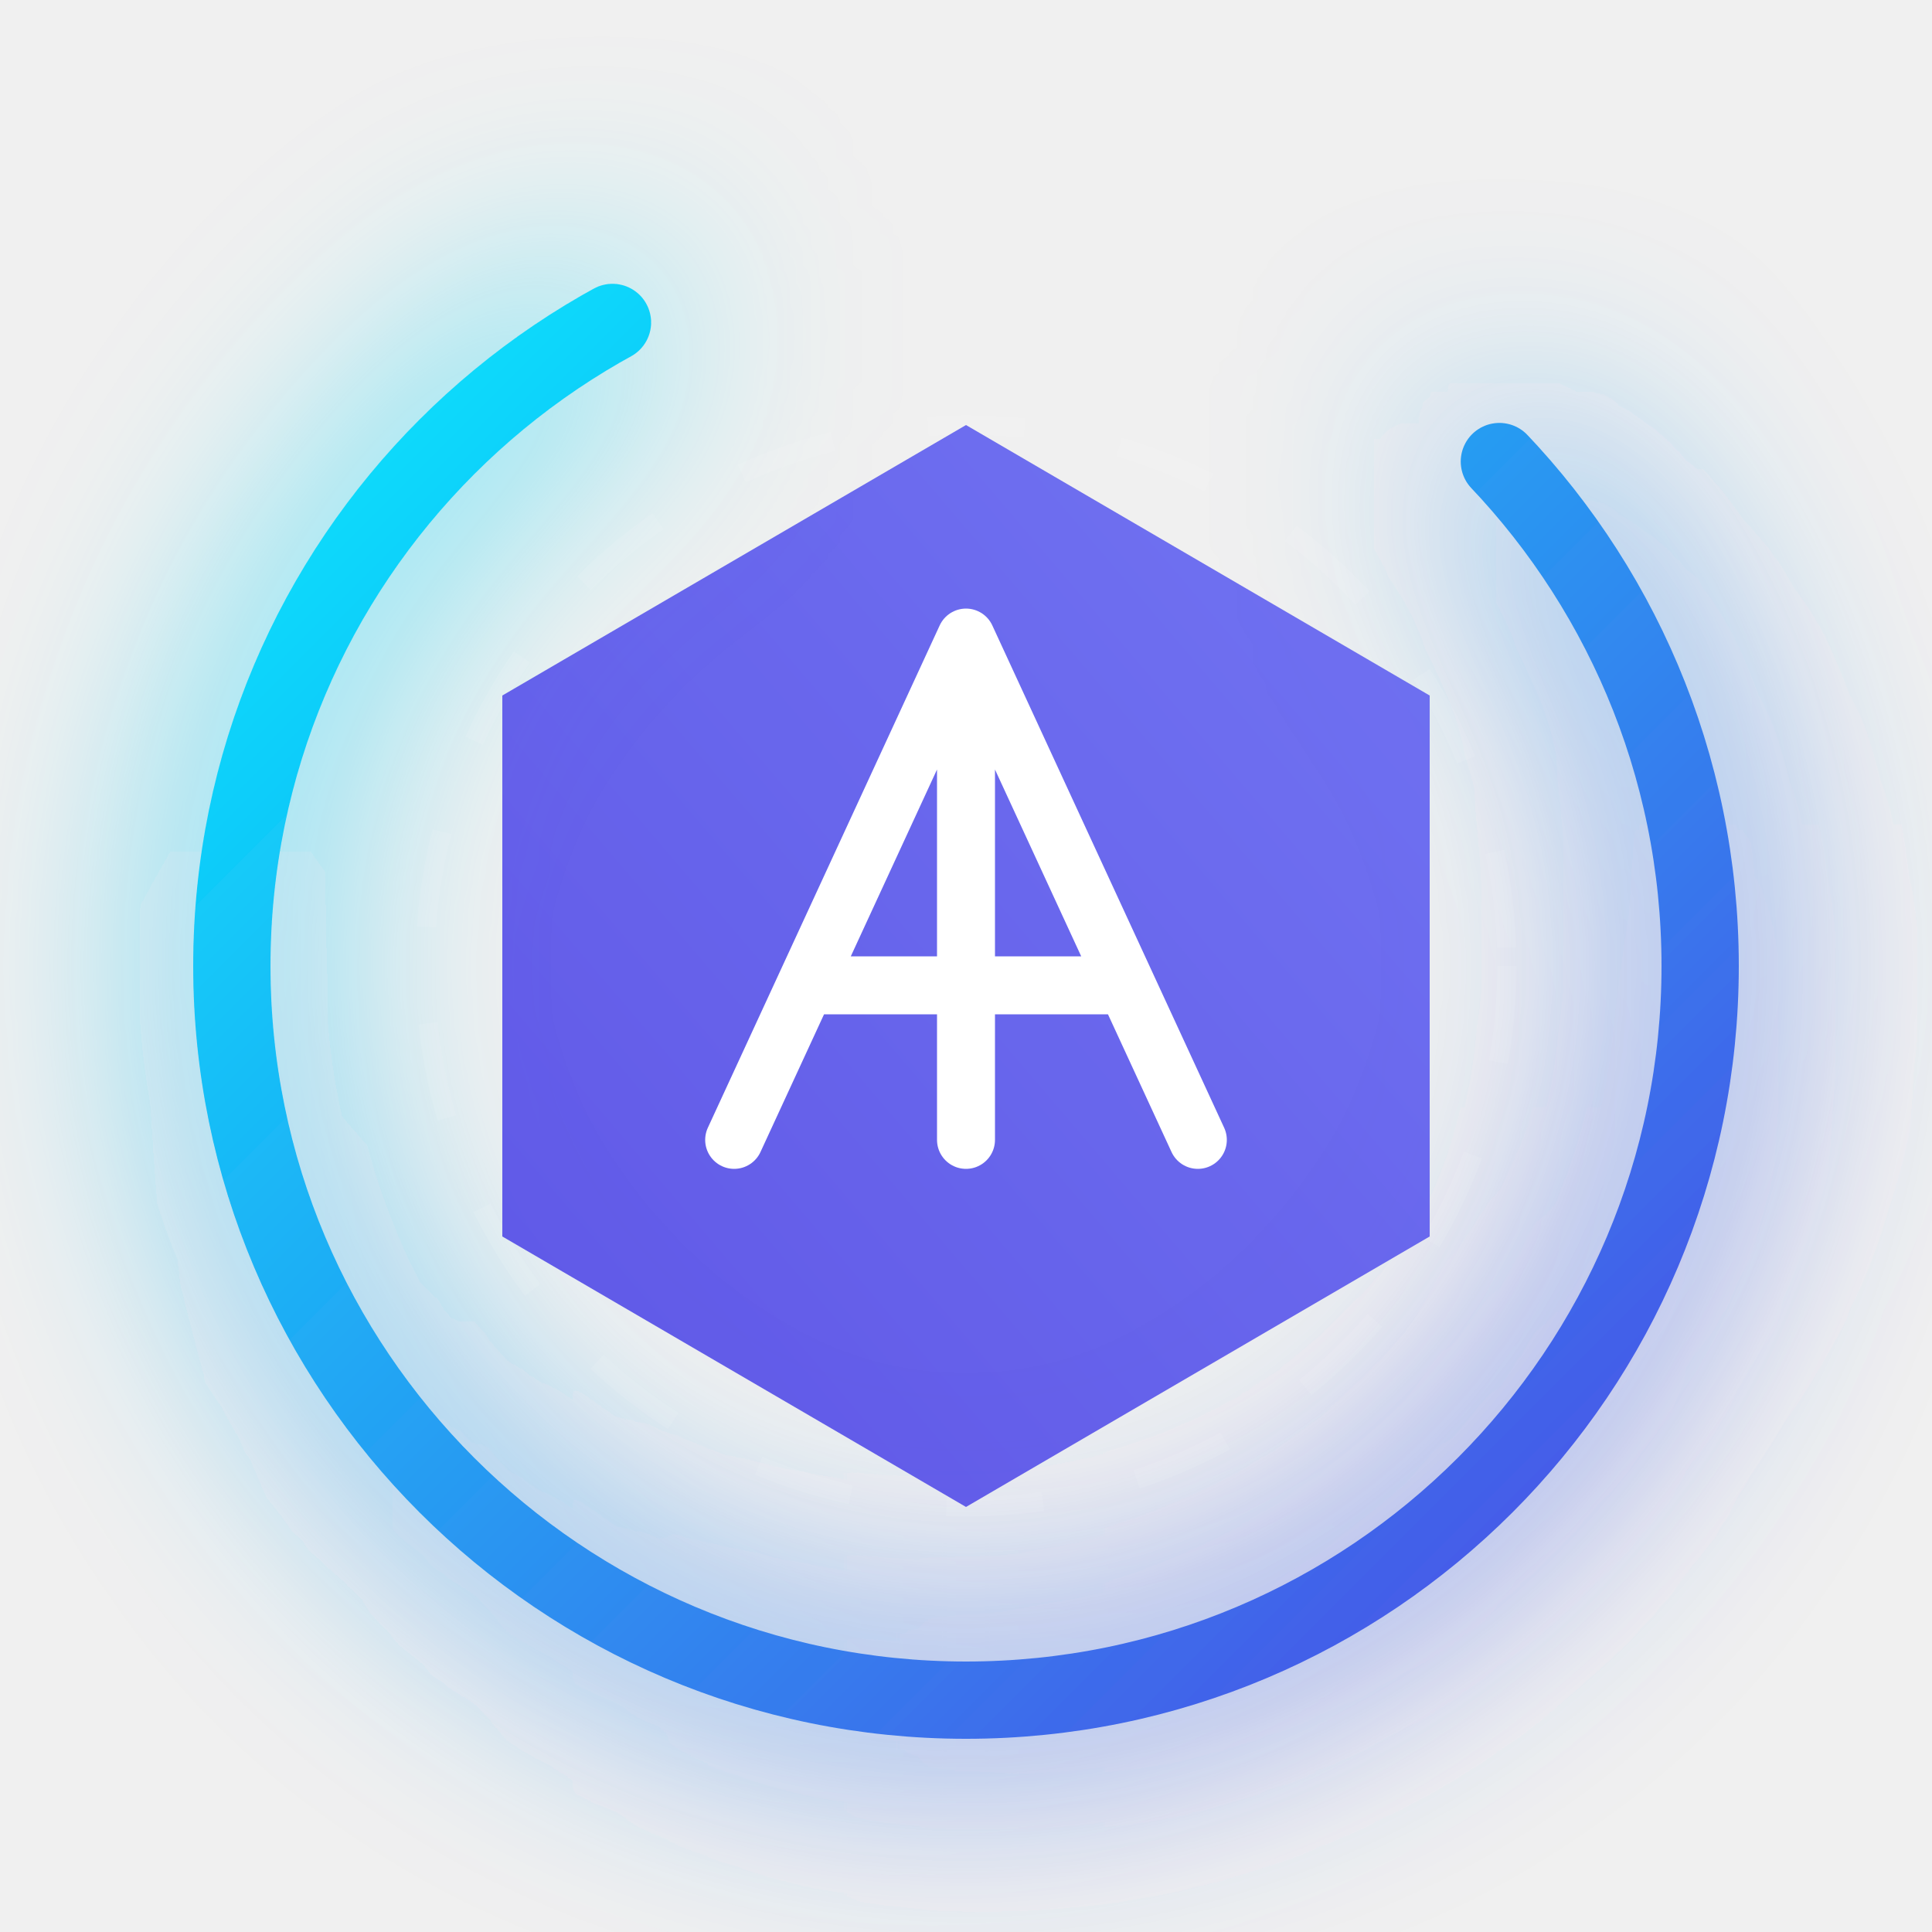
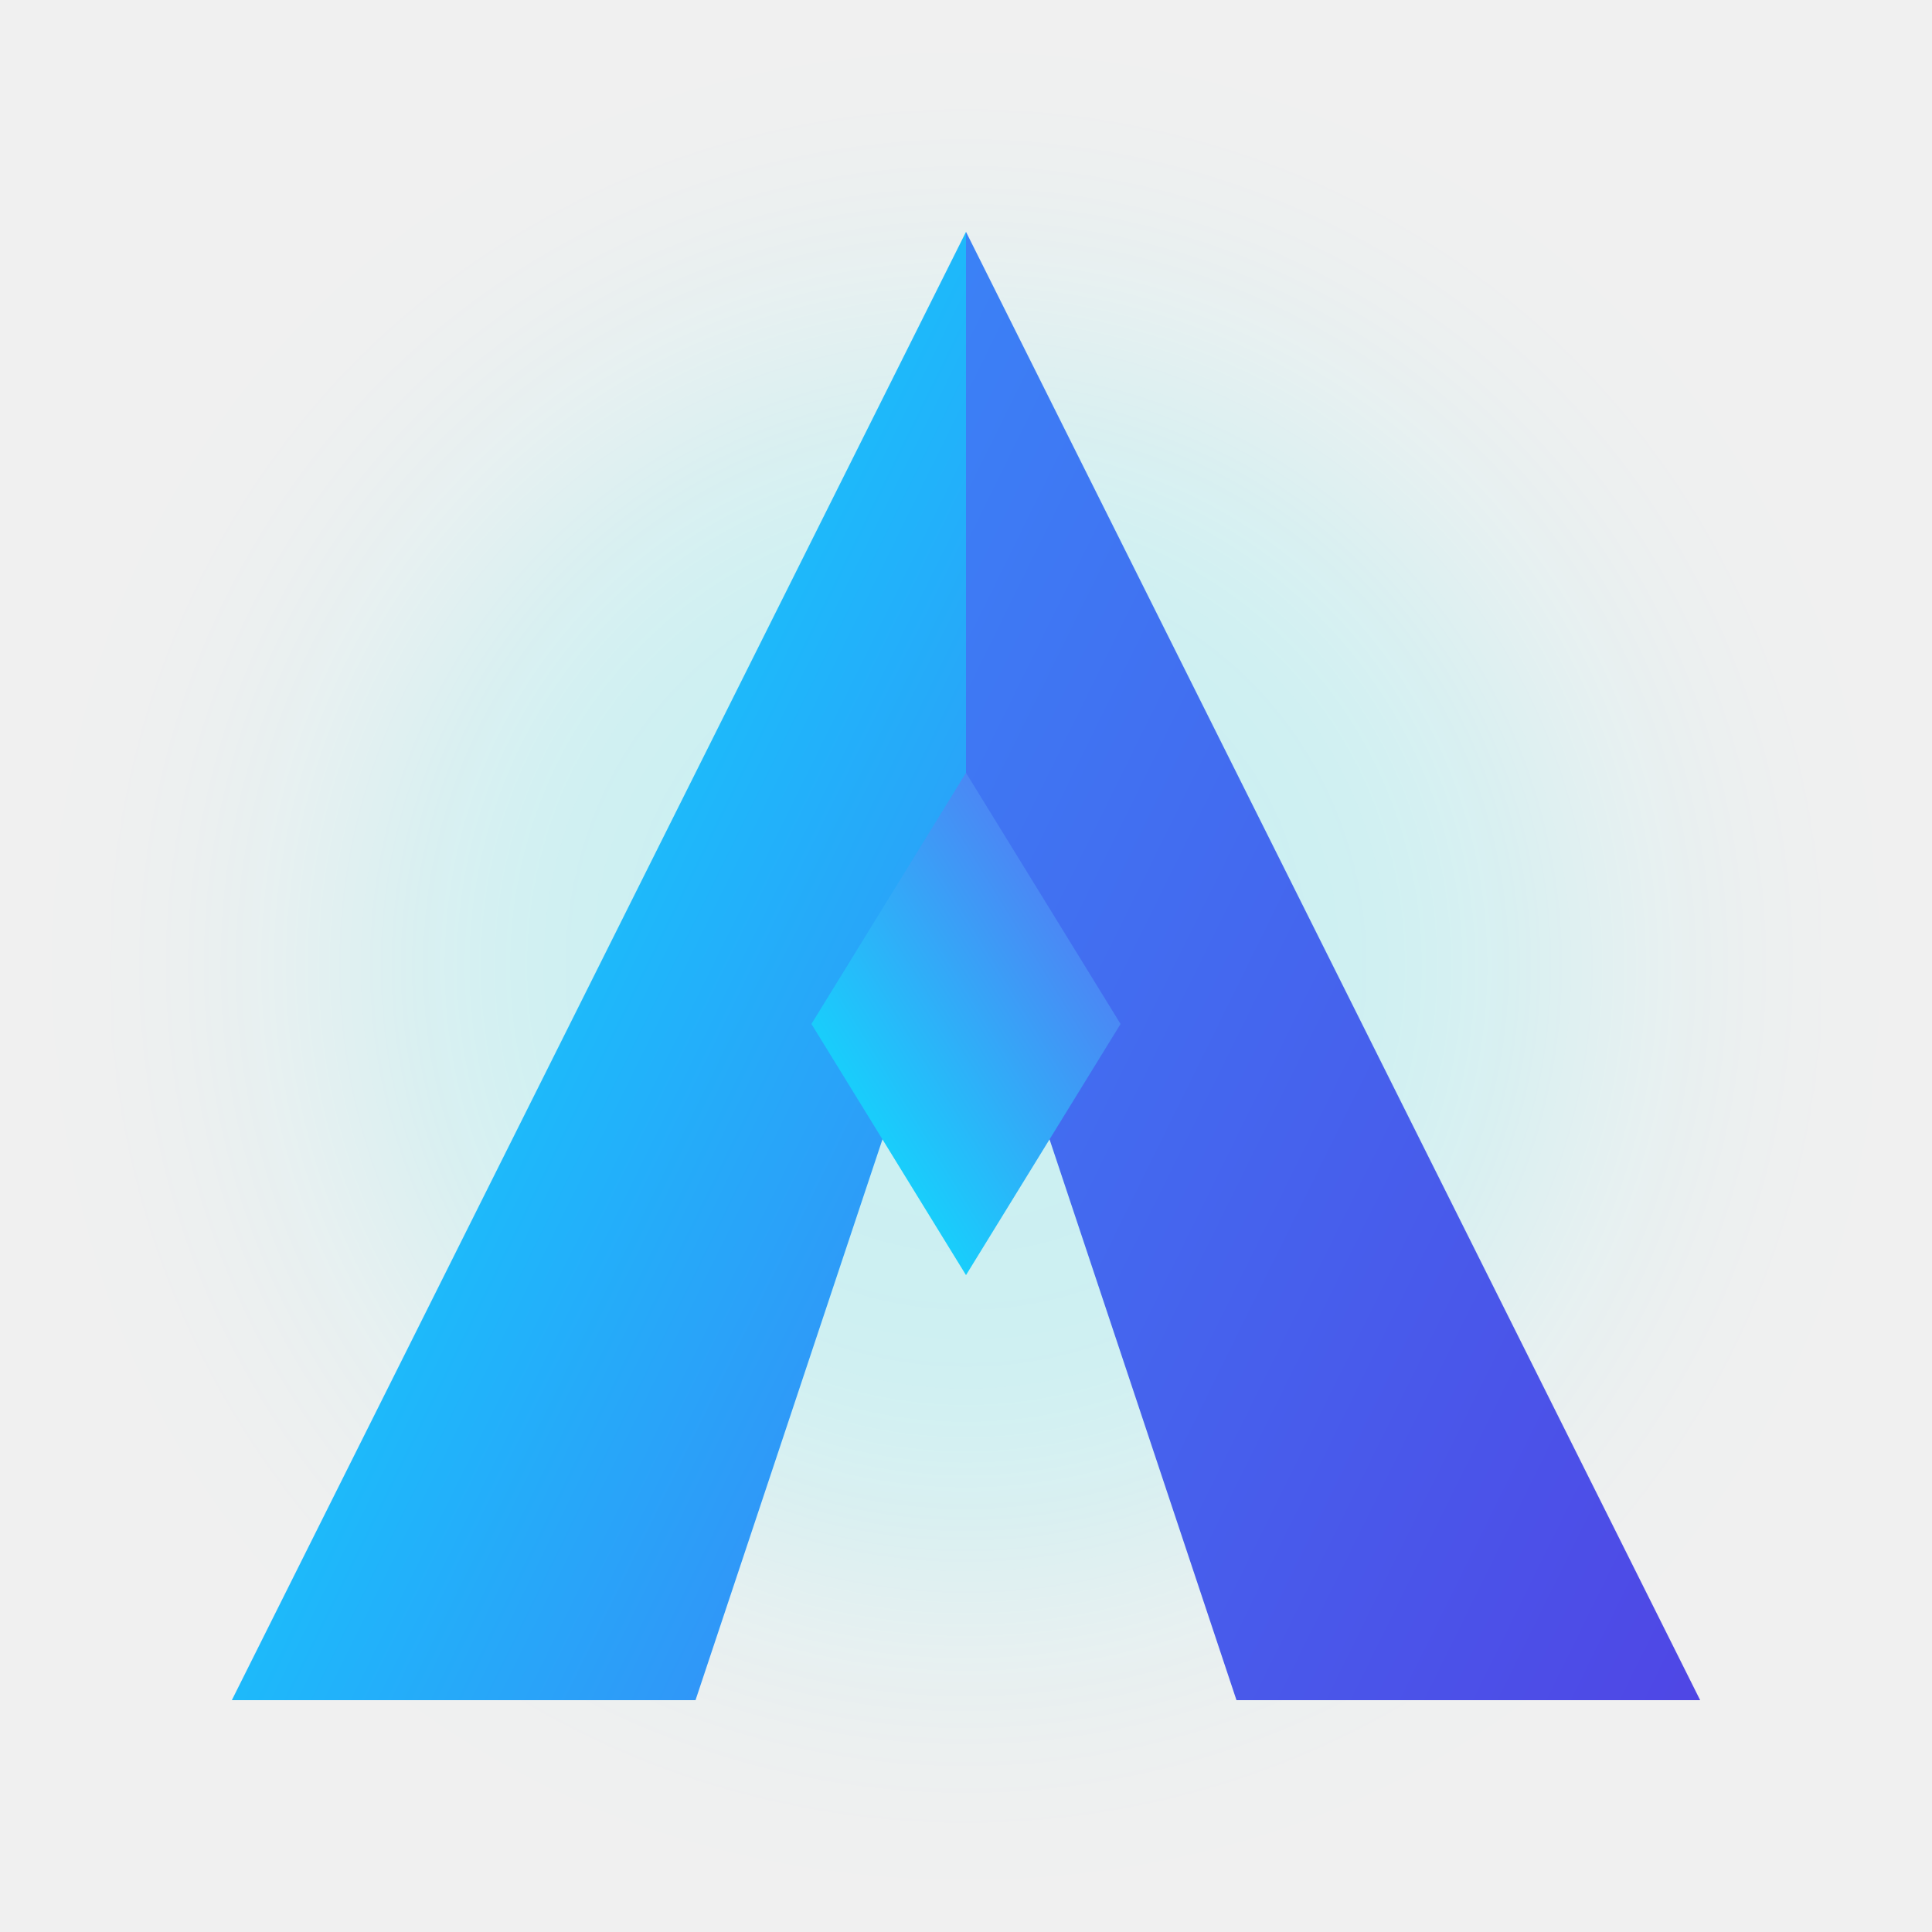
<svg xmlns="http://www.w3.org/2000/svg" viewBox="0 0 100 100" fill="none" width="100%" height="100%">
  <defs>
-     <linearGradient id="auraGrad" x1="0%" y1="0%" x2="100%" y2="100%">
+     <linearGradient id="auraLeft" x1="0%" y1="0%" x2="100%" y2="100%">
      <stop offset="0%" stop-color="#00F0FF" />
+       <stop offset="100%" stop-color="#3B82F6" />
+     </linearGradient>
+     <linearGradient id="auraRight" x1="0%" y1="0%" x2="100%" y2="100%">
+       <stop offset="0%" stop-color="#3B82F6" />
      <stop offset="100%" stop-color="#4F46E5" />
    </linearGradient>
-     <linearGradient id="coreGrad" x1="0%" y1="100%" x2="100%" y2="0%">
-       <stop offset="0%" stop-color="#4F46E5" />
+     <linearGradient id="auraCenter" x1="0%" y1="100%" x2="100%" y2="0%">
+       <stop offset="0%" stop-color="#00F0FF" />
      <stop offset="100%" stop-color="#6366F1" />
    </linearGradient>
-     <filter id="glow" x="-20%" y="-20%" width="140%" height="140%">
-       <feGaussianBlur stdDeviation="6" result="blur" />
-       <feMerge>
-         <feMergeNode in="blur" />
-         <feMergeNode in="SourceGraphic" />
-       </feMerge>
+     <filter id="halo" x="-30%" y="-30%" width="160%" height="160%">
+       <feGaussianBlur stdDeviation="8" result="blur" />
    </filter>
  </defs>
-   <circle cx="50" cy="50" r="38" stroke="url(#auraGrad)" stroke-width="4" stroke-linecap="round" stroke-dasharray="160 50" filter="url(#glow)" />
-   <circle cx="50" cy="50" r="28" stroke="rgba(255, 255, 255, 0.08)" stroke-width="1" stroke-dasharray="5 5" />
-   <polygon points="50,22 74,36 74,64 50,78 26,64 26,36" fill="url(#coreGrad)" opacity="0.9" />
-   <path d="M50,33 L62,59 M50,33 L38,59 M42,51 L58,51 M50,33 L50,59" stroke="#ffffff" stroke-width="3" stroke-linecap="round" stroke-linejoin="round" />
+   <circle cx="50" cy="50" r="32" fill="#00F0FF" opacity="0.15" filter="url(#halo)" />
+   <path d="M 50 12 L 12 88 L 36 88 L 50 46 Z" fill="url(#auraLeft)" />
+   <path d="M 50 12 L 50 46 L 64 88 L 88 88 Z" fill="url(#auraRight)" />
+   <path d="M 50 40 L 58 53 L 50 66 L 42 53 Z" fill="url(#auraCenter)" />
</svg>
